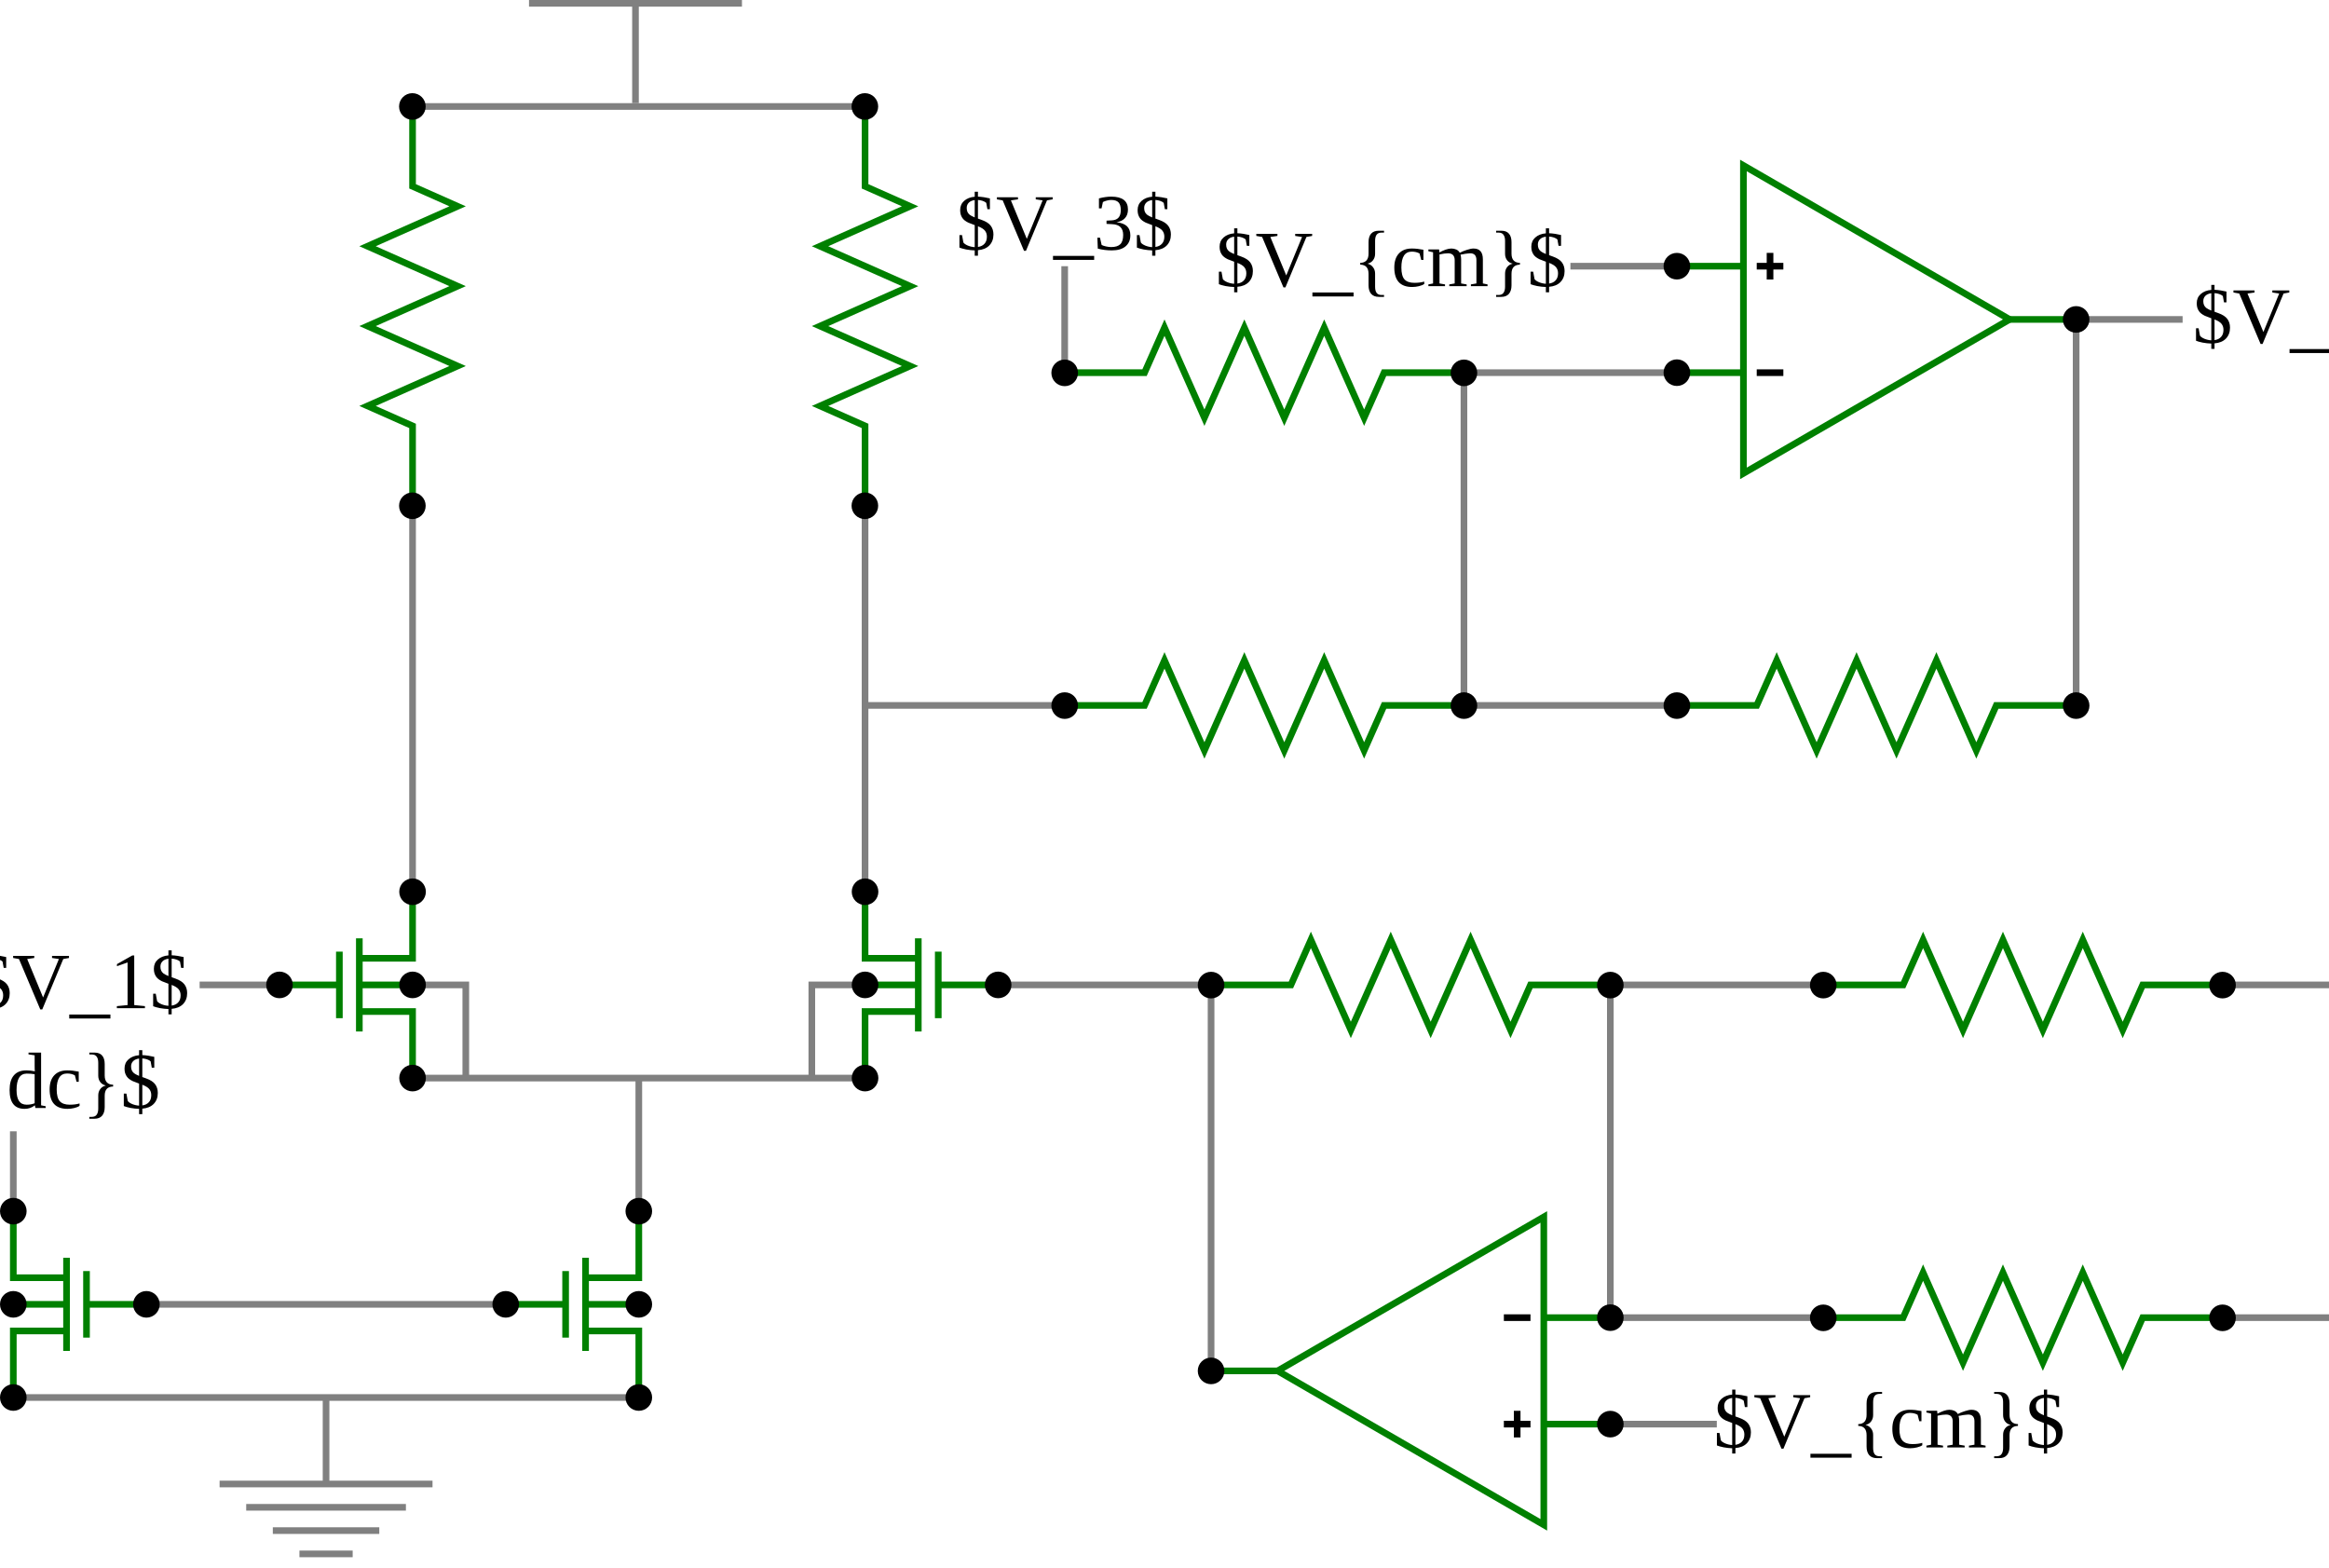
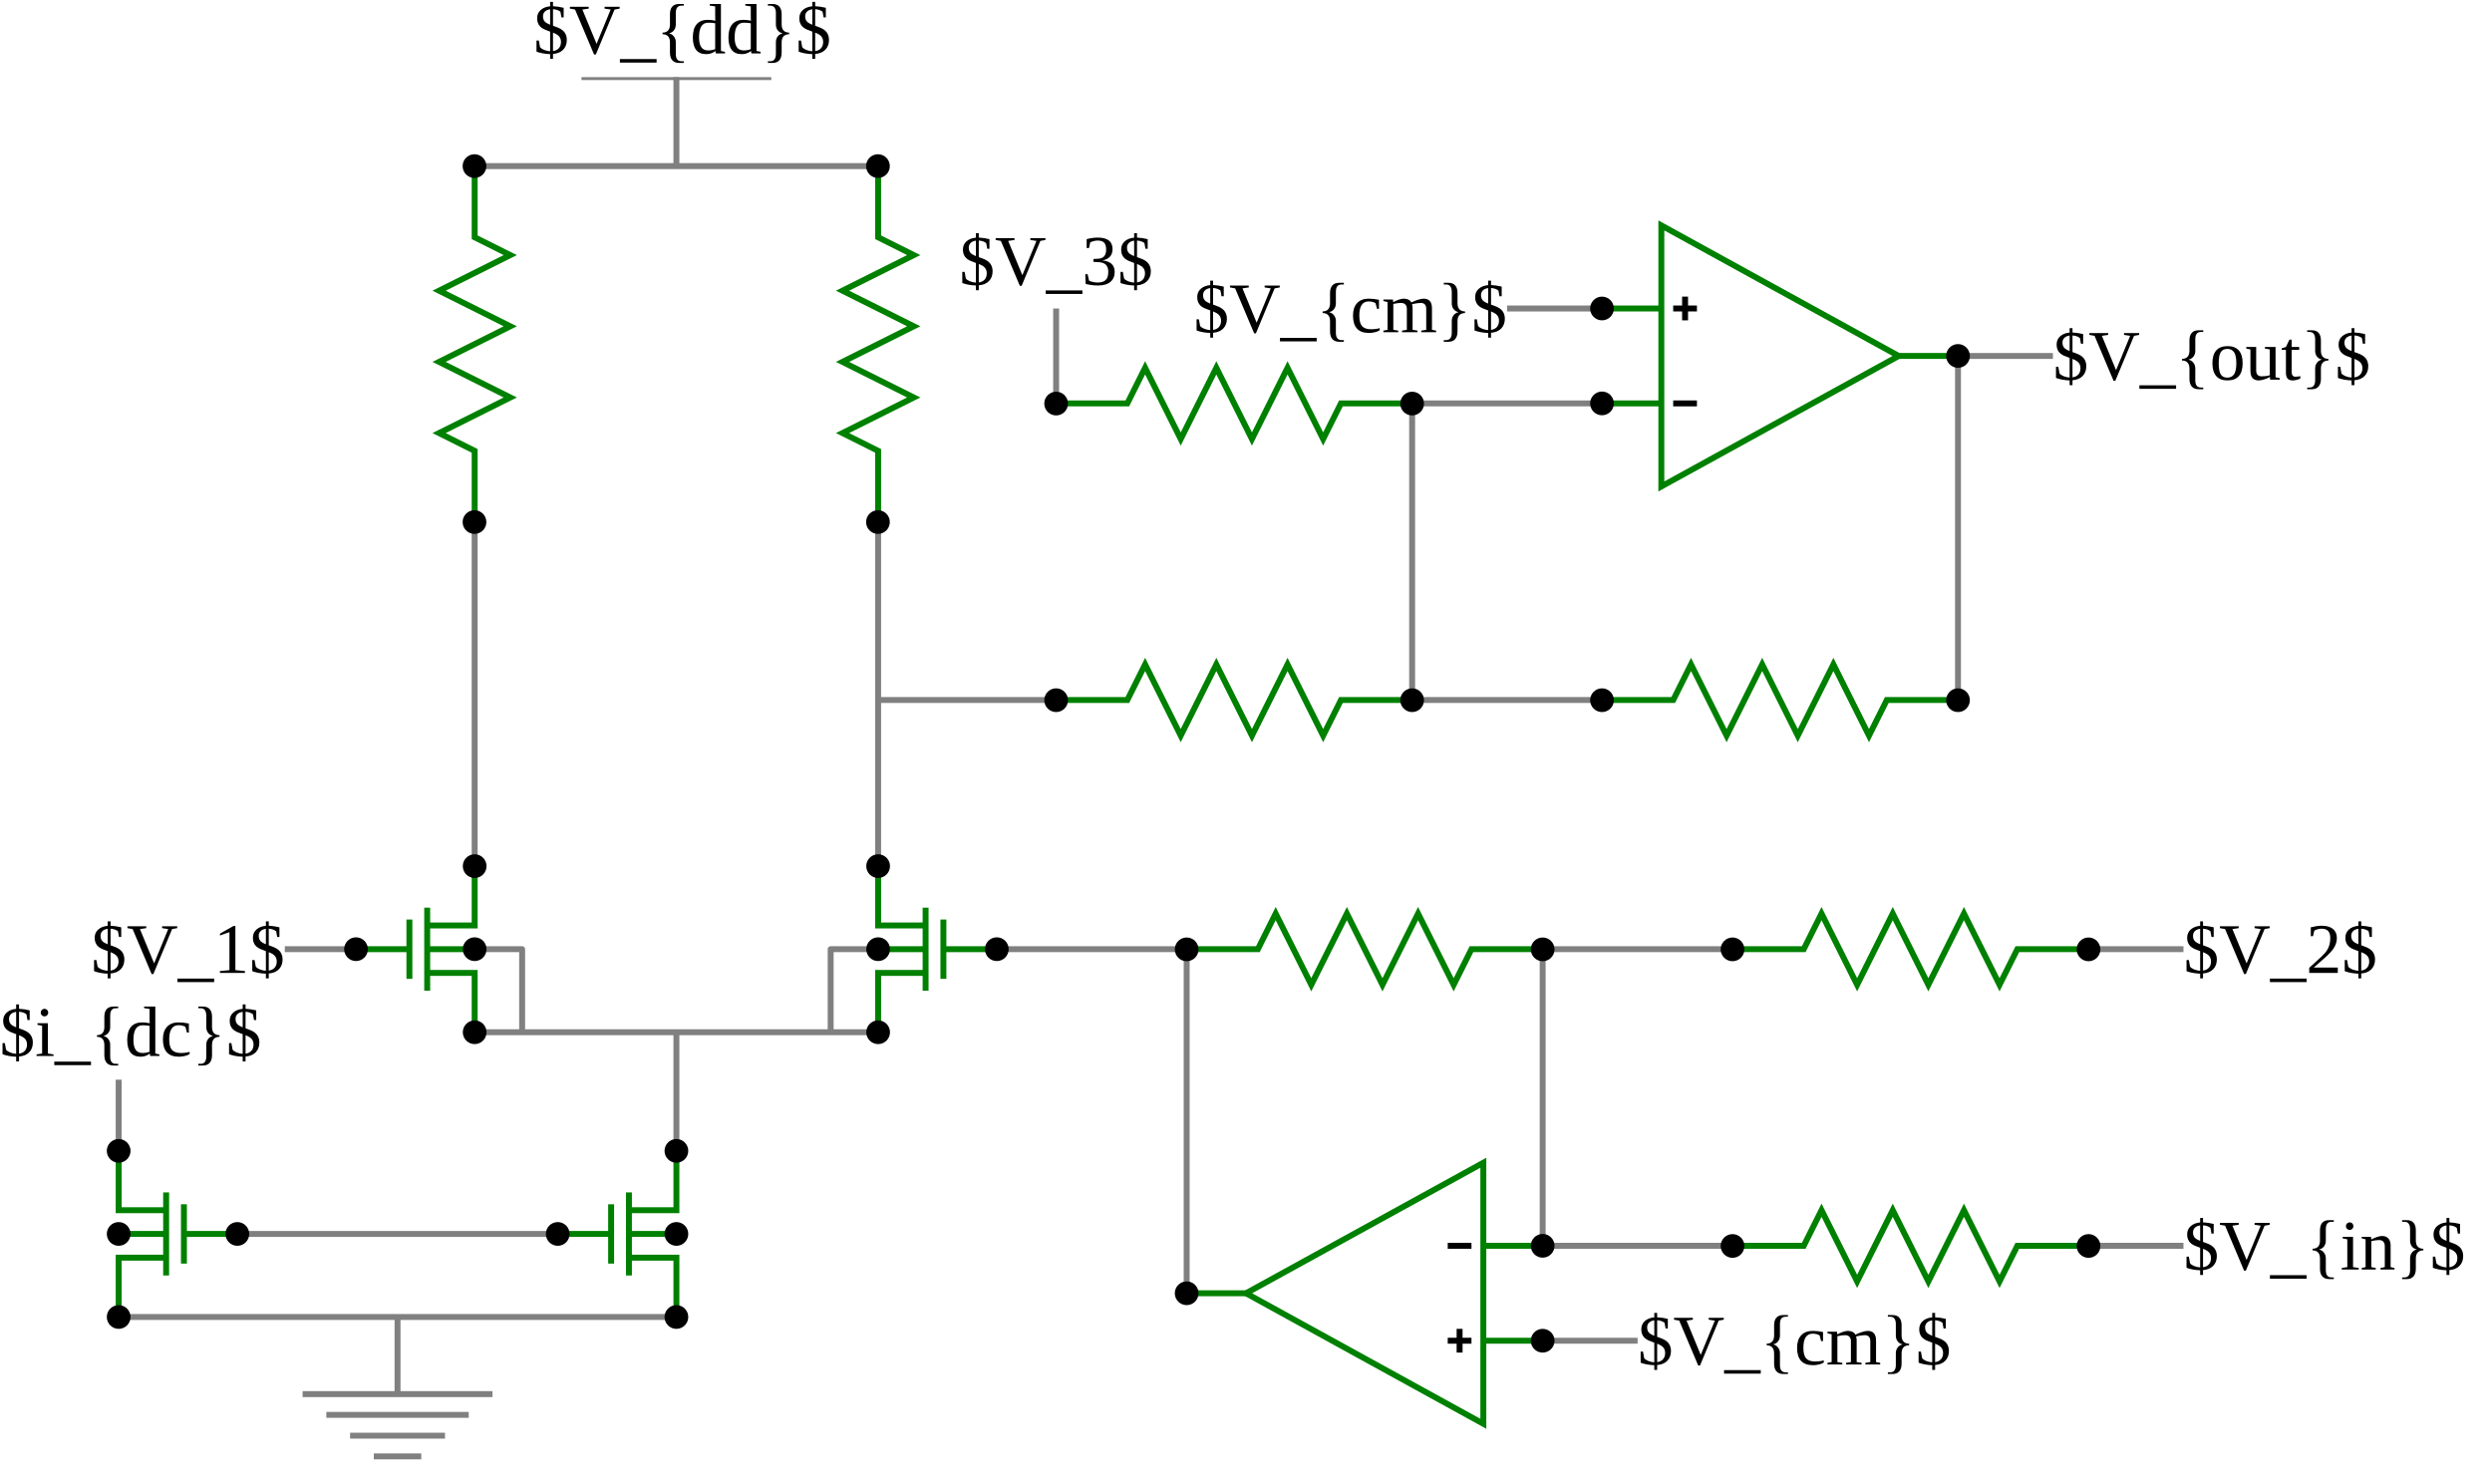
- <svg xmlns="http://www.w3.org/2000/svg" xmlns:xlink="http://www.w3.org/1999/xlink" width="350" height="235.5" viewBox="0 0 350 235.5" version="1.1" id="svg21808">
+ <svg xmlns="http://www.w3.org/2000/svg" xmlns:xlink="http://www.w3.org/1999/xlink" width="420" height="250" viewBox="0 0 420 250" version="1.1" id="svg21808">
  <style id="style1451">
.pin { 
    fill:#000000;
    stroke:none;
}
</style>
  <defs id="defs21805">
    <symbol id="nmos">
      <g id="g253">
        <line x1="14" x2="14" y1="9" y2="23" stroke="currentColor" id="line233" />
        <line x1="2" x2="11" y1="16" y2="16" stroke="currentColor" id="line235" />
        <line x1="11" x2="11" y1="11" y2="21" stroke="currentColor" id="line237" />
        <path d="m 14,20 h 8 v 10" id="path239" fill="none" stroke="currentColor" />
        <path d="m 14,12 h 8 V 2" id="path241" fill="none" stroke="currentColor" />
        <line x1="14" x2="22" y1="16" y2="16" stroke="currentColor" id="line243" />
        <circle class="pin" fill="#000000" stroke="#000000" id="circle245" cx="22" cy="2" r="2" />
        <circle id="circle247" class="pin" fill="#000000" stroke="#000000" cx="22" cy="16" r="2" />
        <circle id="circle249" class="pin" fill="#000000" stroke="#000000" cx="2" cy="16" r="2" />
        <circle class="pin" fill="#000000" stroke="#000000" cx="22" cy="30" r="2" id="circle251" />
      </g>
    </symbol>
    <symbol id="gnd">
      <g id="g406">
        <line x1="16" x2="16" y1="0" y2="13" stroke="currentColor" id="line399" />
        <line x1="0" x2="32" y1="13" y2="13" stroke="currentColor" id="line401" />
        <line x1="4" x2="28" y1="16.5" y2="16.5" stroke="currentColor" id="line983" />
        <line x1="8" x2="24" y1="20" y2="20" stroke="currentColor" id="line986-3" />
        <line x1="12" x2="20" y1="23.5" y2="23.5" stroke="currentColor" id="line988-6" />
      </g>
    </symbol>
-     <symbol id="vdd">
-       <g id="g394">
-         <line x1="0" x2="32" y1="9" y2="9" stroke="currentColor" id="line4799" />
-         <line x1="16" x2="16" y1="9" y2="24" stroke="currentColor" id="line4801" />
+     <symbol id="resistor" width="64" height="16">
+       <g id="g1073">
+         <path d="m 2,8 h 12 l 3,-6 6,12 6,-12 6,12 6,-12 6,12 3,-6 h 12" id="res" fill="none" stroke="currentColor" />
+         <circle id="posPin" fill="#000000" class="pin" cx="2" cy="8.029" r="2" />
+         <circle class="pin" fill="#000000" id="negPin" cx="62" cy="8.029" r="2" />
+         <rect id="rect2689" width="64" height="16" x="0" y="0" fill="none" stroke="none" />
      </g>
    </symbol>
    <symbol id="opamp">
-       <g id="g3405">
+       <g id="g1113">
        <line x1="2" x2="12" y1="32" y2="32" stroke="currentColor" id="pos" />
        <line x1="2" x2="12" y1="16" y2="16" stroke="currentColor" id="neg" />
-         <path d="M 12,0.867 V 47.133 L 52,24 Z" id="opAmp" fill="none" stroke="currentColor" style="stroke-width:1" />
+         <path d="M 12,2 V 46 L 52,24 Z" id="opAmp" fill="none" stroke="currentColor" />
        <line x1="52" x2="62" y1="24" y2="24" stroke="currentColor" id="out" />
        <g id="plus">
          <line x1="14" x2="18" y1="32" y2="32" stroke="#000000" id="line105596" />
          <line x1="16" x2="16" y1="30" y2="34" stroke="#000000" id="line105598" />
        </g>
        <line x1="14" x2="18" y1="16" y2="16" stroke="#000000" id="minus" />
        <circle id="plusPin" class="pin" cx="2" cy="32" r="2" />
-         <circle id="circle3402" class="pin" cx="2" cy="16" r="2" />
+         <circle id="circle1108" class="pin" cx="2" cy="16" r="2" />
        <circle id="outPin" class="pin" cx="62" cy="24" r="2" />
+         <rect id="rect1111" width="64" height="48" x="0" y="0" fill="none" stroke="none" />
      </g>
    </symbol>
-     <symbol id="resistor" width="64px" height="16px">
-       <g id="g993">
-         <path d="M 2,8 H 14 L 17,1.234 23,14.766 29,1.234 35,14.766 41,1.234 47,14.766 50,8 h 12" id="res" fill="none" stroke="currentColor" />
-         <circle id="posPin" fill="#000000" class="pin" cx="2" cy="8.029" r="2" />
-         <circle class="pin" fill="#000000" id="negPin" cx="62" cy="8.029" r="2" />
+     <symbol id="vdd">
+       <g id="g14578">
+         <line x1="0" x2="32" y1="0" y2="0" stroke="currentColor" id="line4799" />
+         <line x1="16" x2="16" y1="0" y2="15" stroke="currentColor" id="line4801" />
      </g>
    </symbol>
  </defs>
-   <g id="wires" color="#808080" stroke-width="1">
-     <line x1="2" x2="96" y1="210" y2="210" stroke="currentColor" id="line644" />
-     <line x1="62" x2="130" y1="162" y2="162" stroke="currentColor" id="line967" />
-     <line x1="96" x2="96" y1="162" y2="182" stroke="currentColor" id="line969" />
-     <line x1="22" x2="76" y1="196" y2="196" stroke="currentColor" id="line976" />
-     <path d="M 70,162 V 148 h -8" id="path978" fill="none" stroke="currentColor" />
-     <path d="M 122,162 V 148 h 8" id="path980" fill="none" stroke="currentColor" />
-     <line x1="62" x2="62" y1="134" y2="76" stroke="currentColor" id="line984" />
-     <line x1="130" x2="130" y1="134" y2="76" stroke="currentColor" id="line986" class="wire" />
-     <line x1="62" x2="130" y1="16" y2="16" stroke="currentColor" id="line988" class="wire" />
-     <path d="m 150,148 h 32 v 58" id="path700" fill="none" stroke="currentColor" class="wire" />
-     <path d="m 274,148 h -32 v 50 h 32" id="path1455" fill="none" stroke="currentColor" class="wire" />
-     <line x1="130" x2="160" y1="106" y2="106" stroke="currentColor" id="line1533" class="wire" />
-     <path d="m 252,56 h -32 v 50 h 32" id="path1612" fill="none" stroke="currentColor" class="wire" />
-     <use xlink:href="#gnd" id="gnd0" transform="translate(33,210)" class="wire" />
-     <use xlink:href="#vdd" id="use724" transform="translate(79.5,-8.5)" class="wire" />
-     <line x1="2" x2="2" y1="182" y2="170" stroke="currentColor" id="line759" class="wire" />
-     <line x1="30" x2="42" y1="148" y2="148" stroke="currentColor" id="line763" class="wire" />
-     <line x1="160" x2="160" y1="40" y2="56" stroke="currentColor" id="line765" class="wire" />
-     <line x1="334" x2="350" y1="148" y2="148" stroke="currentColor" id="line769" class="wire" />
-     <line x1="334" x2="350" y1="198" y2="198" stroke="currentColor" id="line771" class="wire" />
-     <line x1="242" x2="258" y1="214" y2="214" stroke="currentColor" id="line773" class="wire" />
-     <line x1="236" x2="252" y1="40" y2="40" stroke="currentColor" id="line775" class="wire" />
-     <path d="m 328,48 h -16 v 58" id="path1628" fill="none" stroke="currentColor" class="wire" />
+   <g id="wires" color="#808080" stroke-width="1" stroke-linejoin="round">
+     <line x1="20" x2="114" y1="222" y2="222" stroke="currentColor" id="line644" />
+     <line x1="80" x2="148" y1="174" y2="174" stroke="currentColor" id="line967" />
+     <line x1="114" x2="114" y1="174" y2="194" stroke="currentColor" id="line969" />
+     <line x1="40" x2="94" y1="208" y2="208" stroke="currentColor" id="line976" />
+     <path d="M 88,174 V 160 H 80" id="path978" fill="none" stroke="currentColor" />
+     <path d="m 140,174 v -14 h 8" id="path980" fill="none" stroke="currentColor" />
+     <line x1="80" x2="80" y1="146" y2="88" stroke="currentColor" id="line984" />
+     <line x1="148" x2="148" y1="146" y2="88" stroke="currentColor" id="line986" class="wire" />
+     <line x1="80" x2="148" y1="28" y2="28" stroke="currentColor" id="line988" class="wire" />
+     <path d="m 168,160 h 32 v 58" id="path700" fill="none" stroke="currentColor" class="wire" />
+     <path d="m 292,160 h -32 v 50 h 32" id="path1455" fill="none" stroke="currentColor" class="wire" />
+     <line x1="148" x2="178" y1="118" y2="118" stroke="currentColor" id="line1533" class="wire" />
+     <path d="m 270,68 h -32 v 50 h 32" id="path1612" fill="none" stroke="currentColor" class="wire" />
+     <use xlink:href="#gnd" id="gnd0" transform="translate(51,222)" class="wire" />
+     <use xlink:href="#vdd" id="use724" transform="translate(98,13)" class="wire" />
+     <line x1="20" x2="20" y1="194" y2="182" stroke="currentColor" id="line759" class="wire" />
+     <line x1="48" x2="60" y1="160" y2="160" stroke="currentColor" id="line763" class="wire" />
+     <line x1="178" x2="178" y1="52" y2="68" stroke="currentColor" id="line765" class="wire" />
+     <line x1="352" x2="368" y1="160" y2="160" stroke="currentColor" id="line769" class="wire" />
+     <line x1="352" x2="368" y1="210" y2="210" stroke="currentColor" id="line771" class="wire" />
+     <line x1="260" x2="276" y1="226" y2="226" stroke="currentColor" id="line773" class="wire" />
+     <line x1="254" x2="270" y1="52" y2="52" stroke="currentColor" id="line775" class="wire" />
+     <path d="m 346,60 h -16 v 58" id="path1628" fill="none" stroke="currentColor" class="wire" />
  </g>
  <g id="g26332" color="#008000">
-     <use xlink:href="#resistor" id="res1" transform="rotate(90,27.99988,41.99988)" />
-     <use xlink:href="#resistor" id="res0" transform="rotate(90,61.99988,75.99988)" />
-     <use xlink:href="#nmos" id="nmos0" transform="translate(40,132)" />
-     <use xlink:href="#nmos" id="nmos1" transform="matrix(-1,0,0,1,152,132)" />
-     <use xlink:href="#nmos" id="nmos2" transform="translate(74,180)" />
-     <use xlink:href="#nmos" id="nmos3" transform="matrix(-1,0,0,1,24,180)" />
-     <use xlink:href="#resistor" id="res2" transform="translate(180,140)" />
-     <use xlink:href="#resistor" id="res3" transform="translate(250,98)" />
-     <use xlink:href="#resistor" id="res7" transform="translate(272,190)" />
-     <use xlink:href="#resistor" id="res6" transform="translate(158,48.00002)" />
-     <use xlink:href="#resistor" id="res4" transform="translate(158,98)" />
-     <use xlink:href="#opamp" id="opamp0" transform="matrix(-1,0,0,1,244,182)" />
-     <use xlink:href="#resistor" id="res5" transform="translate(272,140)" />
-     <use xlink:href="#opamp" id="opamp1" transform="matrix(1,0,0,-1,250,71.99994)" />
+     <use xlink:href="#resistor" id="res1" transform="rotate(90,31,57)" />
+     <use xlink:href="#resistor" id="res0" transform="rotate(90,65,91)" />
+     <use xlink:href="#nmos" id="nmos0" transform="translate(58,144)" />
+     <use xlink:href="#nmos" id="nmos1" transform="matrix(-1,0,0,1,170,144)" />
+     <use xlink:href="#nmos" id="nmos2" transform="translate(92,192)" />
+     <use xlink:href="#nmos" id="nmos3" transform="matrix(-1,0,0,1,42,192)" />
+     <use xlink:href="#resistor" id="res2" transform="translate(198,152)" />
+     <use xlink:href="#resistor" id="res3" transform="translate(268,110)" />
+     <use xlink:href="#resistor" id="res7" transform="translate(290,202)" />
+     <use xlink:href="#resistor" id="res6" transform="translate(176,60)" />
+     <use xlink:href="#resistor" id="res4" transform="translate(176,110)" />
+     <use xlink:href="#opamp" id="opamp0" transform="matrix(-1,0,0,1,262,194)" />
+     <use xlink:href="#resistor" id="res5" transform="translate(290,152)" />
+     <use xlink:href="#opamp" id="opamp1" transform="matrix(1,0,0,-1,268,84)" />
  </g>
-   <text x="95.5" y="-3.5" id="text833" text-anchor="middle" xml:space="default">$V_{dd}$</text>
-   <text x="160" y="37.5" id="text1616" text-anchor="middle" xml:space="default">$V_3$</text>
-   <text x="329.5" y="51.5" id="text1624" text-anchor="begin" xml:space="default">$V_{out}$</text>
-   <text x="28.5" y="151.5" id="text1626" text-anchor="end" xml:space="default">$V_1$</text>
-   <text x="349.5" y="151.5" id="text1630" text-anchor="begin" xml:space="default">$V_2$</text>
-   <text x="349.5" y="201.5" id="text1632" text-anchor="begin" xml:space="default">$V_{in}$</text>
-   <text x="257.5" y="217.5" id="text1634" text-anchor="begin" xml:space="default">$V_{cm}$</text>
-   <text x="235.5" y="43" id="text1636" text-anchor="end" xml:space="default">$V_{cm}$</text>
-   <text x="2" y="166.5" id="text1638" text-anchor="middle" xml:space="default">$i_{dc}$</text>
+   <text x="115" y="9" id="text833" text-anchor="middle" xml:space="default">$V_{dd}$</text>
+   <text x="178" y="48" id="text1616" text-anchor="middle" xml:space="default">$V_3$</text>
+   <text x="346" y="64" id="text1624" text-anchor="begin" xml:space="default">$V_{out}$</text>
+   <text x="48" y="164" id="text1626" text-anchor="end" xml:space="default">$V_1$</text>
+   <text x="368" y="164" id="text1630" text-anchor="begin" xml:space="default">$V_2$</text>
+   <text x="368" y="214" id="text1632" text-anchor="begin" xml:space="default">$V_{in}$</text>
+   <text x="276" y="230" id="text1634" text-anchor="begin">$V_{cm}$</text>
+   <text x="254" y="56" id="text1636" text-anchor="end" xml:space="default">$V_{cm}$</text>
+   <text x="22" y="178" id="text1638" text-anchor="middle" xml:space="default">$i_{dc}$</text>
</svg>
